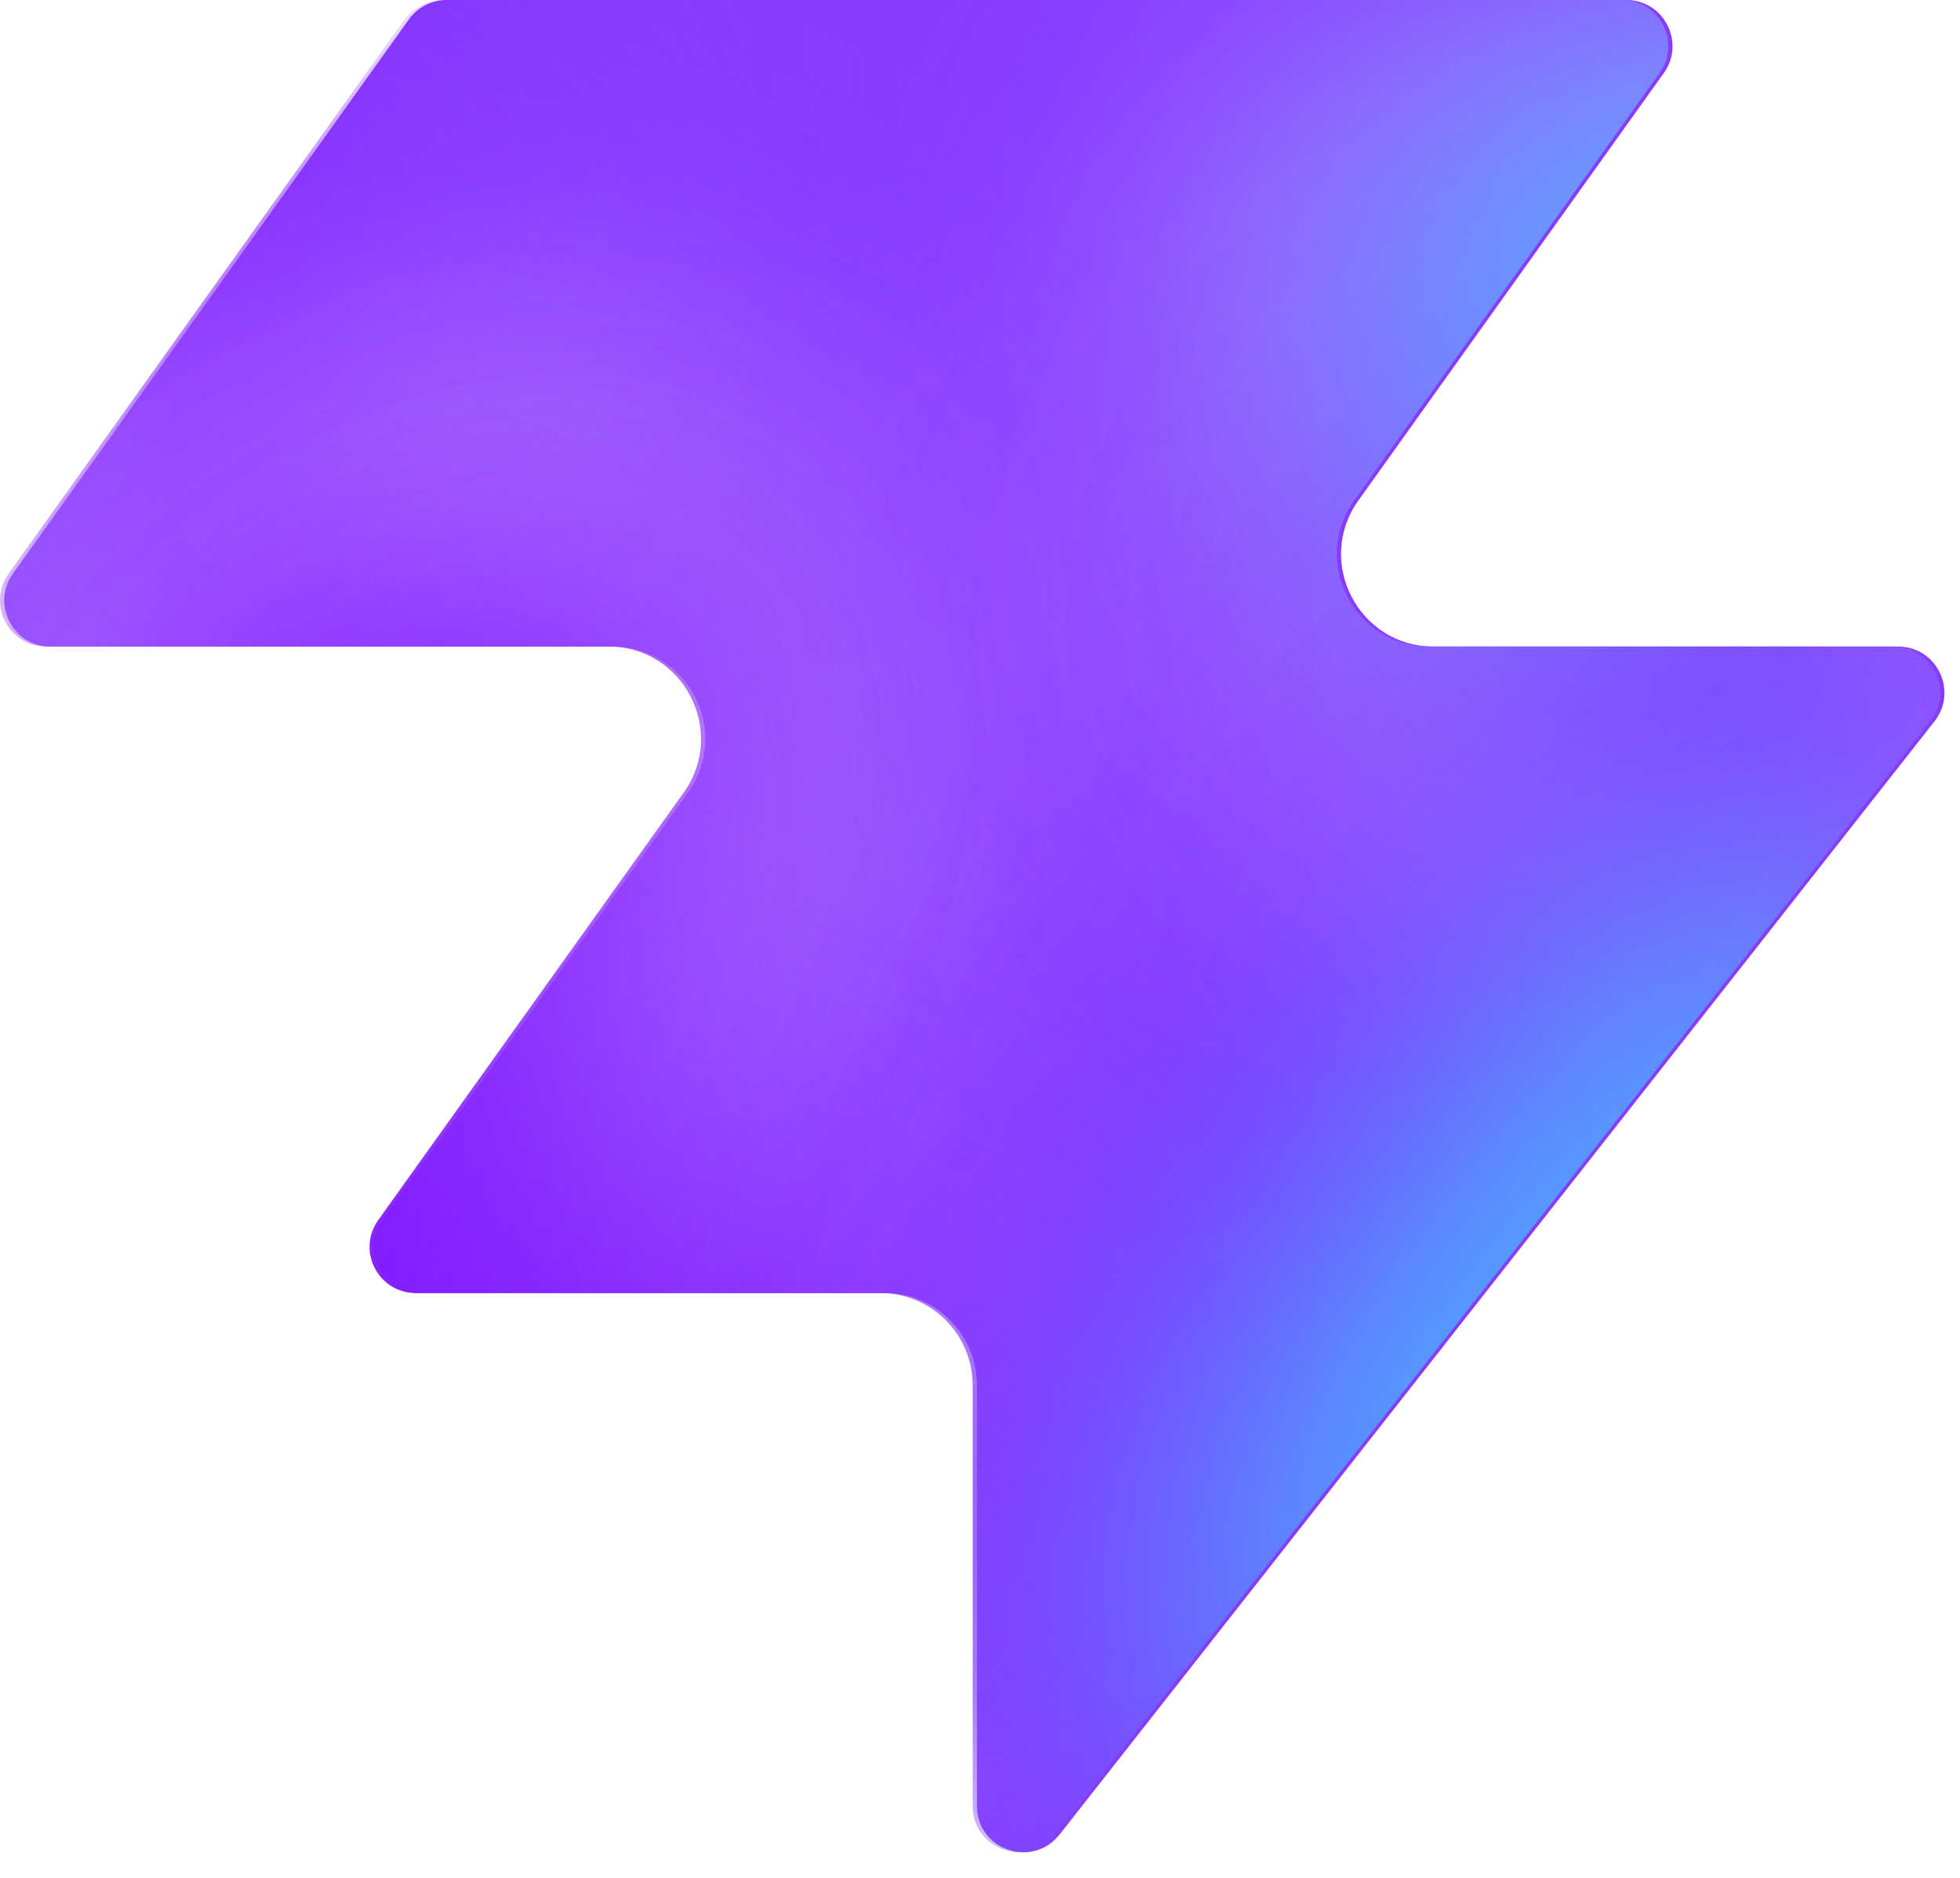
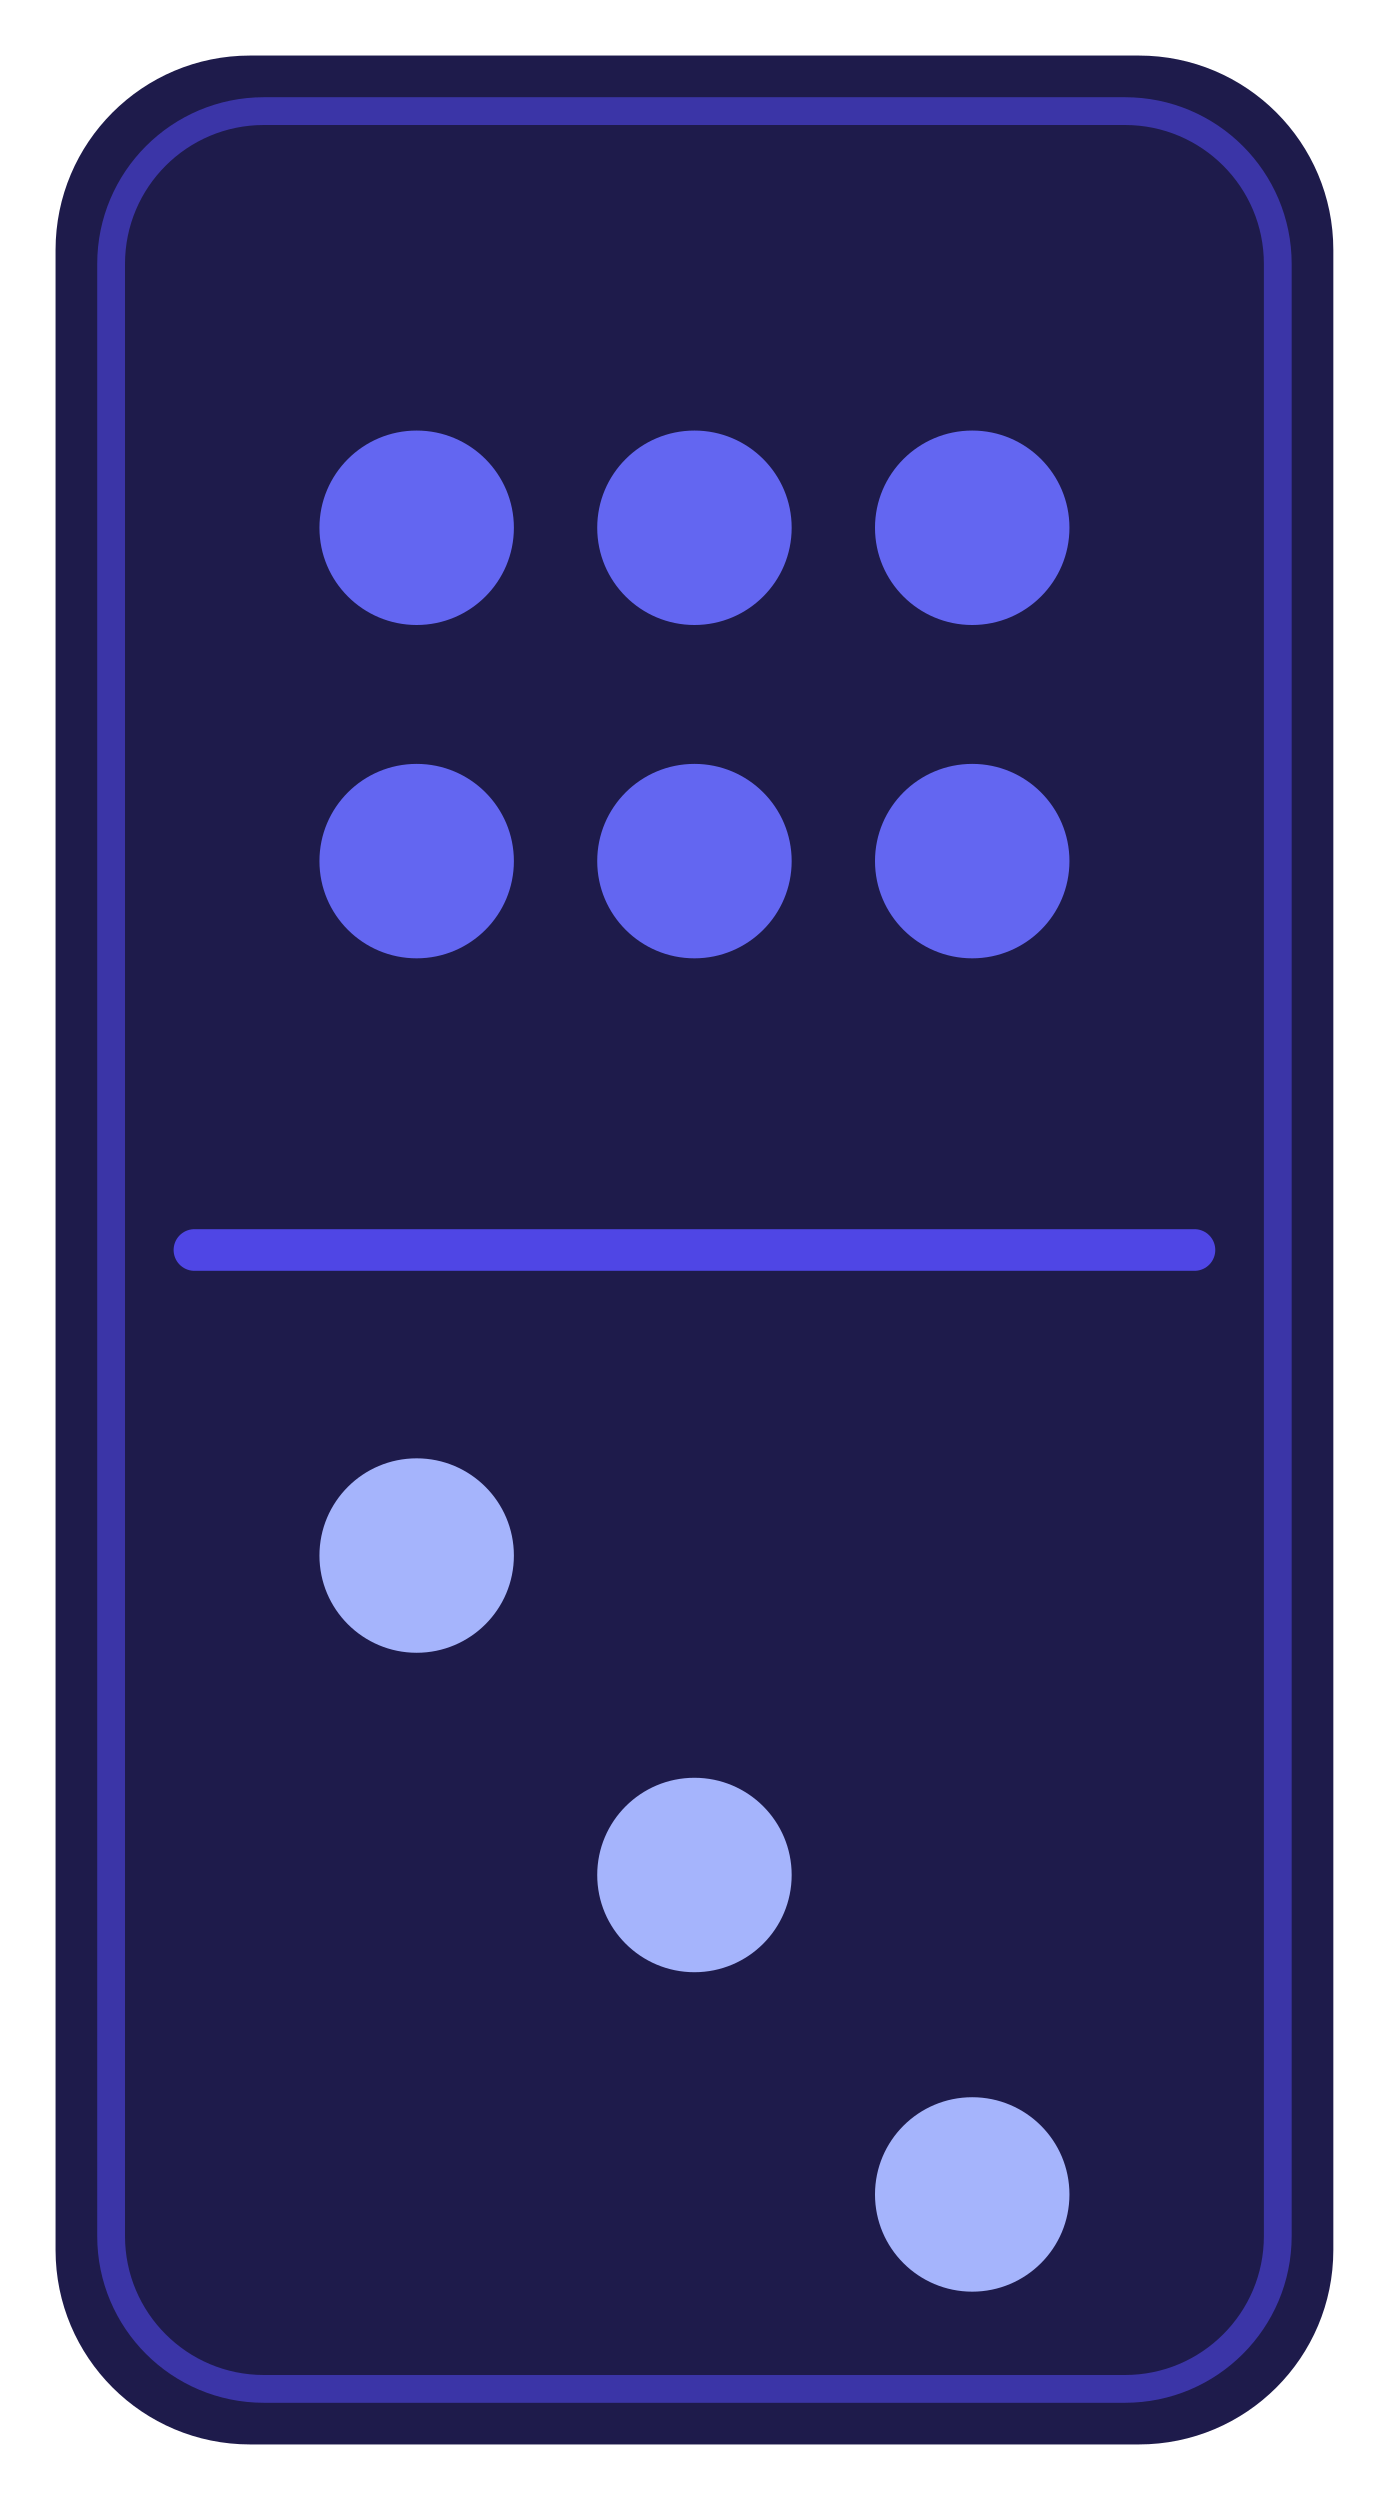
- <svg xmlns="http://www.w3.org/2000/svg" width="48" height="46" fill="none" viewBox="0 0 48 46">
-   <path fill="#863bff" d="M25.946 44.938c-.664.845-2.021.375-2.021-.698V33.937a2.26 2.26 0 0 0-2.262-2.262H10.287c-.92 0-1.456-1.04-.92-1.788l7.48-10.471c1.07-1.497 0-3.578-1.842-3.578H1.237c-.92 0-1.456-1.04-.92-1.788L10.013.474c.214-.297.556-.474.92-.474h28.894c.92 0 1.456 1.04.92 1.788l-7.48 10.471c-1.07 1.498 0 3.579 1.842 3.579h11.377c.943 0 1.473 1.088.89 1.83L25.947 44.94z" style="fill:#863bff;fill:color(display-p3 .525 .23 1);fill-opacity:1" />
-   <mask id="a" width="48" height="46" x="0" y="0" maskUnits="userSpaceOnUse" style="mask-type:alpha">
-     <path fill="#000" d="M25.842 44.938c-.664.844-2.021.375-2.021-.698V33.937a2.26 2.26 0 0 0-2.262-2.262H10.183c-.92 0-1.456-1.04-.92-1.788l7.48-10.471c1.07-1.498 0-3.579-1.842-3.579H1.133c-.92 0-1.456-1.04-.92-1.787L9.91.473c.214-.297.556-.474.92-.474h28.894c.92 0 1.456 1.04.92 1.788l-7.48 10.471c-1.07 1.498 0 3.578 1.842 3.578h11.377c.943 0 1.473 1.088.89 1.832L25.843 44.94z" style="fill:#000;fill-opacity:1" />
-   </mask>
-   <g mask="url(#a)">
-     <g filter="url(#b)">
-       <ellipse cx="5.508" cy="14.704" fill="#ede6ff" rx="5.508" ry="14.704" style="fill:#ede6ff;fill:color(display-p3 .927 .903 1);fill-opacity:1" transform="matrix(.00324 1 1 -.00324 -4.47 31.516)" />
-     </g>
-     <g filter="url(#c)">
-       <ellipse cx="10.399" cy="29.851" fill="#ede6ff" rx="10.399" ry="29.851" style="fill:#ede6ff;fill:color(display-p3 .927 .903 1);fill-opacity:1" transform="matrix(.00324 1 1 -.00324 -39.328 7.883)" />
-     </g>
-     <g filter="url(#d)">
-       <ellipse cx="5.508" cy="30.487" fill="#7e14ff" rx="5.508" ry="30.487" style="fill:#7e14ff;fill:color(display-p3 .492 .077 1);fill-opacity:1" transform="rotate(89.814 -25.913 -14.639)scale(1 -1)" />
-     </g>
-     <g filter="url(#e)">
-       <ellipse cx="5.508" cy="30.599" fill="#7e14ff" rx="5.508" ry="30.599" style="fill:#7e14ff;fill:color(display-p3 .492 .077 1);fill-opacity:1" transform="rotate(89.814 -32.644 -3.334)scale(1 -1)" />
-     </g>
-     <g filter="url(#f)">
-       <ellipse cx="5.508" cy="30.599" fill="#7e14ff" rx="5.508" ry="30.599" style="fill:#7e14ff;fill:color(display-p3 .492 .077 1);fill-opacity:1" transform="matrix(.00324 1 1 -.00324 -34.34 30.47)" />
-     </g>
-     <g filter="url(#g)">
-       <ellipse cx="14.072" cy="22.078" fill="#ede6ff" rx="14.072" ry="22.078" style="fill:#ede6ff;fill:color(display-p3 .927 .903 1);fill-opacity:1" transform="rotate(93.35 24.506 48.493)scale(-1 1)" />
-     </g>
-     <g filter="url(#h)">
-       <ellipse cx="3.47" cy="21.501" fill="#7e14ff" rx="3.47" ry="21.501" style="fill:#7e14ff;fill:color(display-p3 .492 .077 1);fill-opacity:1" transform="rotate(89.009 28.708 47.59)scale(-1 1)" />
-     </g>
-     <g filter="url(#i)">
-       <ellipse cx="3.47" cy="21.501" fill="#7e14ff" rx="3.47" ry="21.501" style="fill:#7e14ff;fill:color(display-p3 .492 .077 1);fill-opacity:1" transform="rotate(89.009 28.708 47.59)scale(-1 1)" />
-     </g>
-     <g filter="url(#j)">
-       <ellipse cx=".387" cy="8.972" fill="#7e14ff" rx="4.407" ry="29.108" style="fill:#7e14ff;fill:color(display-p3 .492 .077 1);fill-opacity:1" transform="rotate(39.51 .387 8.972)" />
-     </g>
-     <g filter="url(#k)">
-       <ellipse cx="47.523" cy="-6.092" fill="#7e14ff" rx="4.407" ry="29.108" style="fill:#7e14ff;fill:color(display-p3 .492 .077 1);fill-opacity:1" transform="rotate(37.892 47.523 -6.092)" />
-     </g>
-     <g filter="url(#l)">
-       <ellipse cx="41.412" cy="6.333" fill="#47bfff" rx="5.971" ry="9.665" style="fill:#47bfff;fill:color(display-p3 .28 .748 1);fill-opacity:1" transform="rotate(37.892 41.412 6.333)" />
-     </g>
-     <g filter="url(#m)">
-       <ellipse cx="-1.879" cy="38.332" fill="#7e14ff" rx="4.407" ry="29.108" style="fill:#7e14ff;fill:color(display-p3 .492 .077 1);fill-opacity:1" transform="rotate(37.892 -1.88 38.332)" />
-     </g>
-     <g filter="url(#n)">
-       <ellipse cx="-1.879" cy="38.332" fill="#7e14ff" rx="4.407" ry="29.108" style="fill:#7e14ff;fill:color(display-p3 .492 .077 1);fill-opacity:1" transform="rotate(37.892 -1.88 38.332)" />
-     </g>
-     <g filter="url(#o)">
-       <ellipse cx="35.651" cy="29.907" fill="#7e14ff" rx="4.407" ry="29.108" style="fill:#7e14ff;fill:color(display-p3 .492 .077 1);fill-opacity:1" transform="rotate(37.892 35.651 29.907)" />
-     </g>
-     <g filter="url(#p)">
-       <ellipse cx="38.418" cy="32.4" fill="#47bfff" rx="5.971" ry="15.297" style="fill:#47bfff;fill:color(display-p3 .28 .748 1);fill-opacity:1" transform="rotate(37.892 38.418 32.4)" />
-     </g>
-   </g>
-   <defs>
-     <filter id="b" width="60.045" height="41.654" x="-19.77" y="16.149" color-interpolation-filters="sRGB" filterUnits="userSpaceOnUse">
-       <feFlood flood-opacity="0" result="BackgroundImageFix" />
-       <feBlend in="SourceGraphic" in2="BackgroundImageFix" result="shape" />
-       <feGaussianBlur result="effect1_foregroundBlur_2002_17158" stdDeviation="7.659" />
-     </filter>
-     <filter id="c" width="90.34" height="51.437" x="-54.613" y="-7.533" color-interpolation-filters="sRGB" filterUnits="userSpaceOnUse">
-       <feFlood flood-opacity="0" result="BackgroundImageFix" />
-       <feBlend in="SourceGraphic" in2="BackgroundImageFix" result="shape" />
-       <feGaussianBlur result="effect1_foregroundBlur_2002_17158" stdDeviation="7.659" />
-     </filter>
-     <filter id="d" width="79.355" height="29.4" x="-49.64" y="2.03" color-interpolation-filters="sRGB" filterUnits="userSpaceOnUse">
-       <feFlood flood-opacity="0" result="BackgroundImageFix" />
-       <feBlend in="SourceGraphic" in2="BackgroundImageFix" result="shape" />
-       <feGaussianBlur result="effect1_foregroundBlur_2002_17158" stdDeviation="4.596" />
-     </filter>
-     <filter id="e" width="79.579" height="29.4" x="-45.045" y="20.029" color-interpolation-filters="sRGB" filterUnits="userSpaceOnUse">
-       <feFlood flood-opacity="0" result="BackgroundImageFix" />
-       <feBlend in="SourceGraphic" in2="BackgroundImageFix" result="shape" />
-       <feGaussianBlur result="effect1_foregroundBlur_2002_17158" stdDeviation="4.596" />
-     </filter>
-     <filter id="f" width="79.579" height="29.4" x="-43.513" y="21.178" color-interpolation-filters="sRGB" filterUnits="userSpaceOnUse">
-       <feFlood flood-opacity="0" result="BackgroundImageFix" />
-       <feBlend in="SourceGraphic" in2="BackgroundImageFix" result="shape" />
-       <feGaussianBlur result="effect1_foregroundBlur_2002_17158" stdDeviation="4.596" />
-     </filter>
-     <filter id="g" width="74.749" height="58.852" x="15.756" y="-17.901" color-interpolation-filters="sRGB" filterUnits="userSpaceOnUse">
-       <feFlood flood-opacity="0" result="BackgroundImageFix" />
-       <feBlend in="SourceGraphic" in2="BackgroundImageFix" result="shape" />
-       <feGaussianBlur result="effect1_foregroundBlur_2002_17158" stdDeviation="7.659" />
-     </filter>
-     <filter id="h" width="61.377" height="25.362" x="23.548" y="2.284" color-interpolation-filters="sRGB" filterUnits="userSpaceOnUse">
-       <feFlood flood-opacity="0" result="BackgroundImageFix" />
-       <feBlend in="SourceGraphic" in2="BackgroundImageFix" result="shape" />
-       <feGaussianBlur result="effect1_foregroundBlur_2002_17158" stdDeviation="4.596" />
-     </filter>
-     <filter id="i" width="61.377" height="25.362" x="23.548" y="2.284" color-interpolation-filters="sRGB" filterUnits="userSpaceOnUse">
-       <feFlood flood-opacity="0" result="BackgroundImageFix" />
-       <feBlend in="SourceGraphic" in2="BackgroundImageFix" result="shape" />
-       <feGaussianBlur result="effect1_foregroundBlur_2002_17158" stdDeviation="4.596" />
-     </filter>
-     <filter id="j" width="56.045" height="63.649" x="-27.636" y="-22.853" color-interpolation-filters="sRGB" filterUnits="userSpaceOnUse">
-       <feFlood flood-opacity="0" result="BackgroundImageFix" />
-       <feBlend in="SourceGraphic" in2="BackgroundImageFix" result="shape" />
-       <feGaussianBlur result="effect1_foregroundBlur_2002_17158" stdDeviation="4.596" />
-     </filter>
-     <filter id="k" width="54.814" height="64.646" x="20.116" y="-38.415" color-interpolation-filters="sRGB" filterUnits="userSpaceOnUse">
-       <feFlood flood-opacity="0" result="BackgroundImageFix" />
-       <feBlend in="SourceGraphic" in2="BackgroundImageFix" result="shape" />
-       <feGaussianBlur result="effect1_foregroundBlur_2002_17158" stdDeviation="4.596" />
-     </filter>
-     <filter id="l" width="33.541" height="35.313" x="24.641" y="-11.323" color-interpolation-filters="sRGB" filterUnits="userSpaceOnUse">
-       <feFlood flood-opacity="0" result="BackgroundImageFix" />
-       <feBlend in="SourceGraphic" in2="BackgroundImageFix" result="shape" />
-       <feGaussianBlur result="effect1_foregroundBlur_2002_17158" stdDeviation="4.596" />
-     </filter>
-     <filter id="m" width="54.814" height="64.646" x="-29.286" y="6.009" color-interpolation-filters="sRGB" filterUnits="userSpaceOnUse">
-       <feFlood flood-opacity="0" result="BackgroundImageFix" />
-       <feBlend in="SourceGraphic" in2="BackgroundImageFix" result="shape" />
-       <feGaussianBlur result="effect1_foregroundBlur_2002_17158" stdDeviation="4.596" />
-     </filter>
-     <filter id="n" width="54.814" height="64.646" x="-29.286" y="6.009" color-interpolation-filters="sRGB" filterUnits="userSpaceOnUse">
-       <feFlood flood-opacity="0" result="BackgroundImageFix" />
-       <feBlend in="SourceGraphic" in2="BackgroundImageFix" result="shape" />
-       <feGaussianBlur result="effect1_foregroundBlur_2002_17158" stdDeviation="4.596" />
-     </filter>
-     <filter id="o" width="54.814" height="64.646" x="8.244" y="-2.416" color-interpolation-filters="sRGB" filterUnits="userSpaceOnUse">
-       <feFlood flood-opacity="0" result="BackgroundImageFix" />
-       <feBlend in="SourceGraphic" in2="BackgroundImageFix" result="shape" />
-       <feGaussianBlur result="effect1_foregroundBlur_2002_17158" stdDeviation="4.596" />
-     </filter>
-     <filter id="p" width="39.409" height="43.623" x="18.713" y="10.588" color-interpolation-filters="sRGB" filterUnits="userSpaceOnUse">
-       <feFlood flood-opacity="0" result="BackgroundImageFix" />
-       <feBlend in="SourceGraphic" in2="BackgroundImageFix" result="shape" />
-       <feGaussianBlur result="effect1_foregroundBlur_2002_17158" stdDeviation="4.596" />
-     </filter>
-   </defs>
+ <svg xmlns="http://www.w3.org/2000/svg" viewBox="0 0 100 180" fill="none">
+   <rect x="4" y="4" width="92" height="172" rx="14" ry="14" fill="#1e1b4b" />
+   <rect x="8" y="8" width="84" height="164" rx="11" ry="11" fill="none" stroke="#4f46e5" stroke-width="2" opacity="0.6" />
+   <line x1="14" y1="90" x2="86" y2="90" stroke="#4f46e5" stroke-width="3" stroke-linecap="round" />
+   <circle cx="30" cy="38" r="7" fill="#6366f1" />
+   <circle cx="50" cy="38" r="7" fill="#6366f1" />
+   <circle cx="70" cy="38" r="7" fill="#6366f1" />
+   <circle cx="30" cy="62" r="7" fill="#6366f1" />
+   <circle cx="50" cy="62" r="7" fill="#6366f1" />
+   <circle cx="70" cy="62" r="7" fill="#6366f1" />
+   <circle cx="30" cy="112" r="7" fill="#a5b4fc" />
+   <circle cx="50" cy="135" r="7" fill="#a5b4fc" />
+   <circle cx="70" cy="158" r="7" fill="#a5b4fc" />
</svg>
